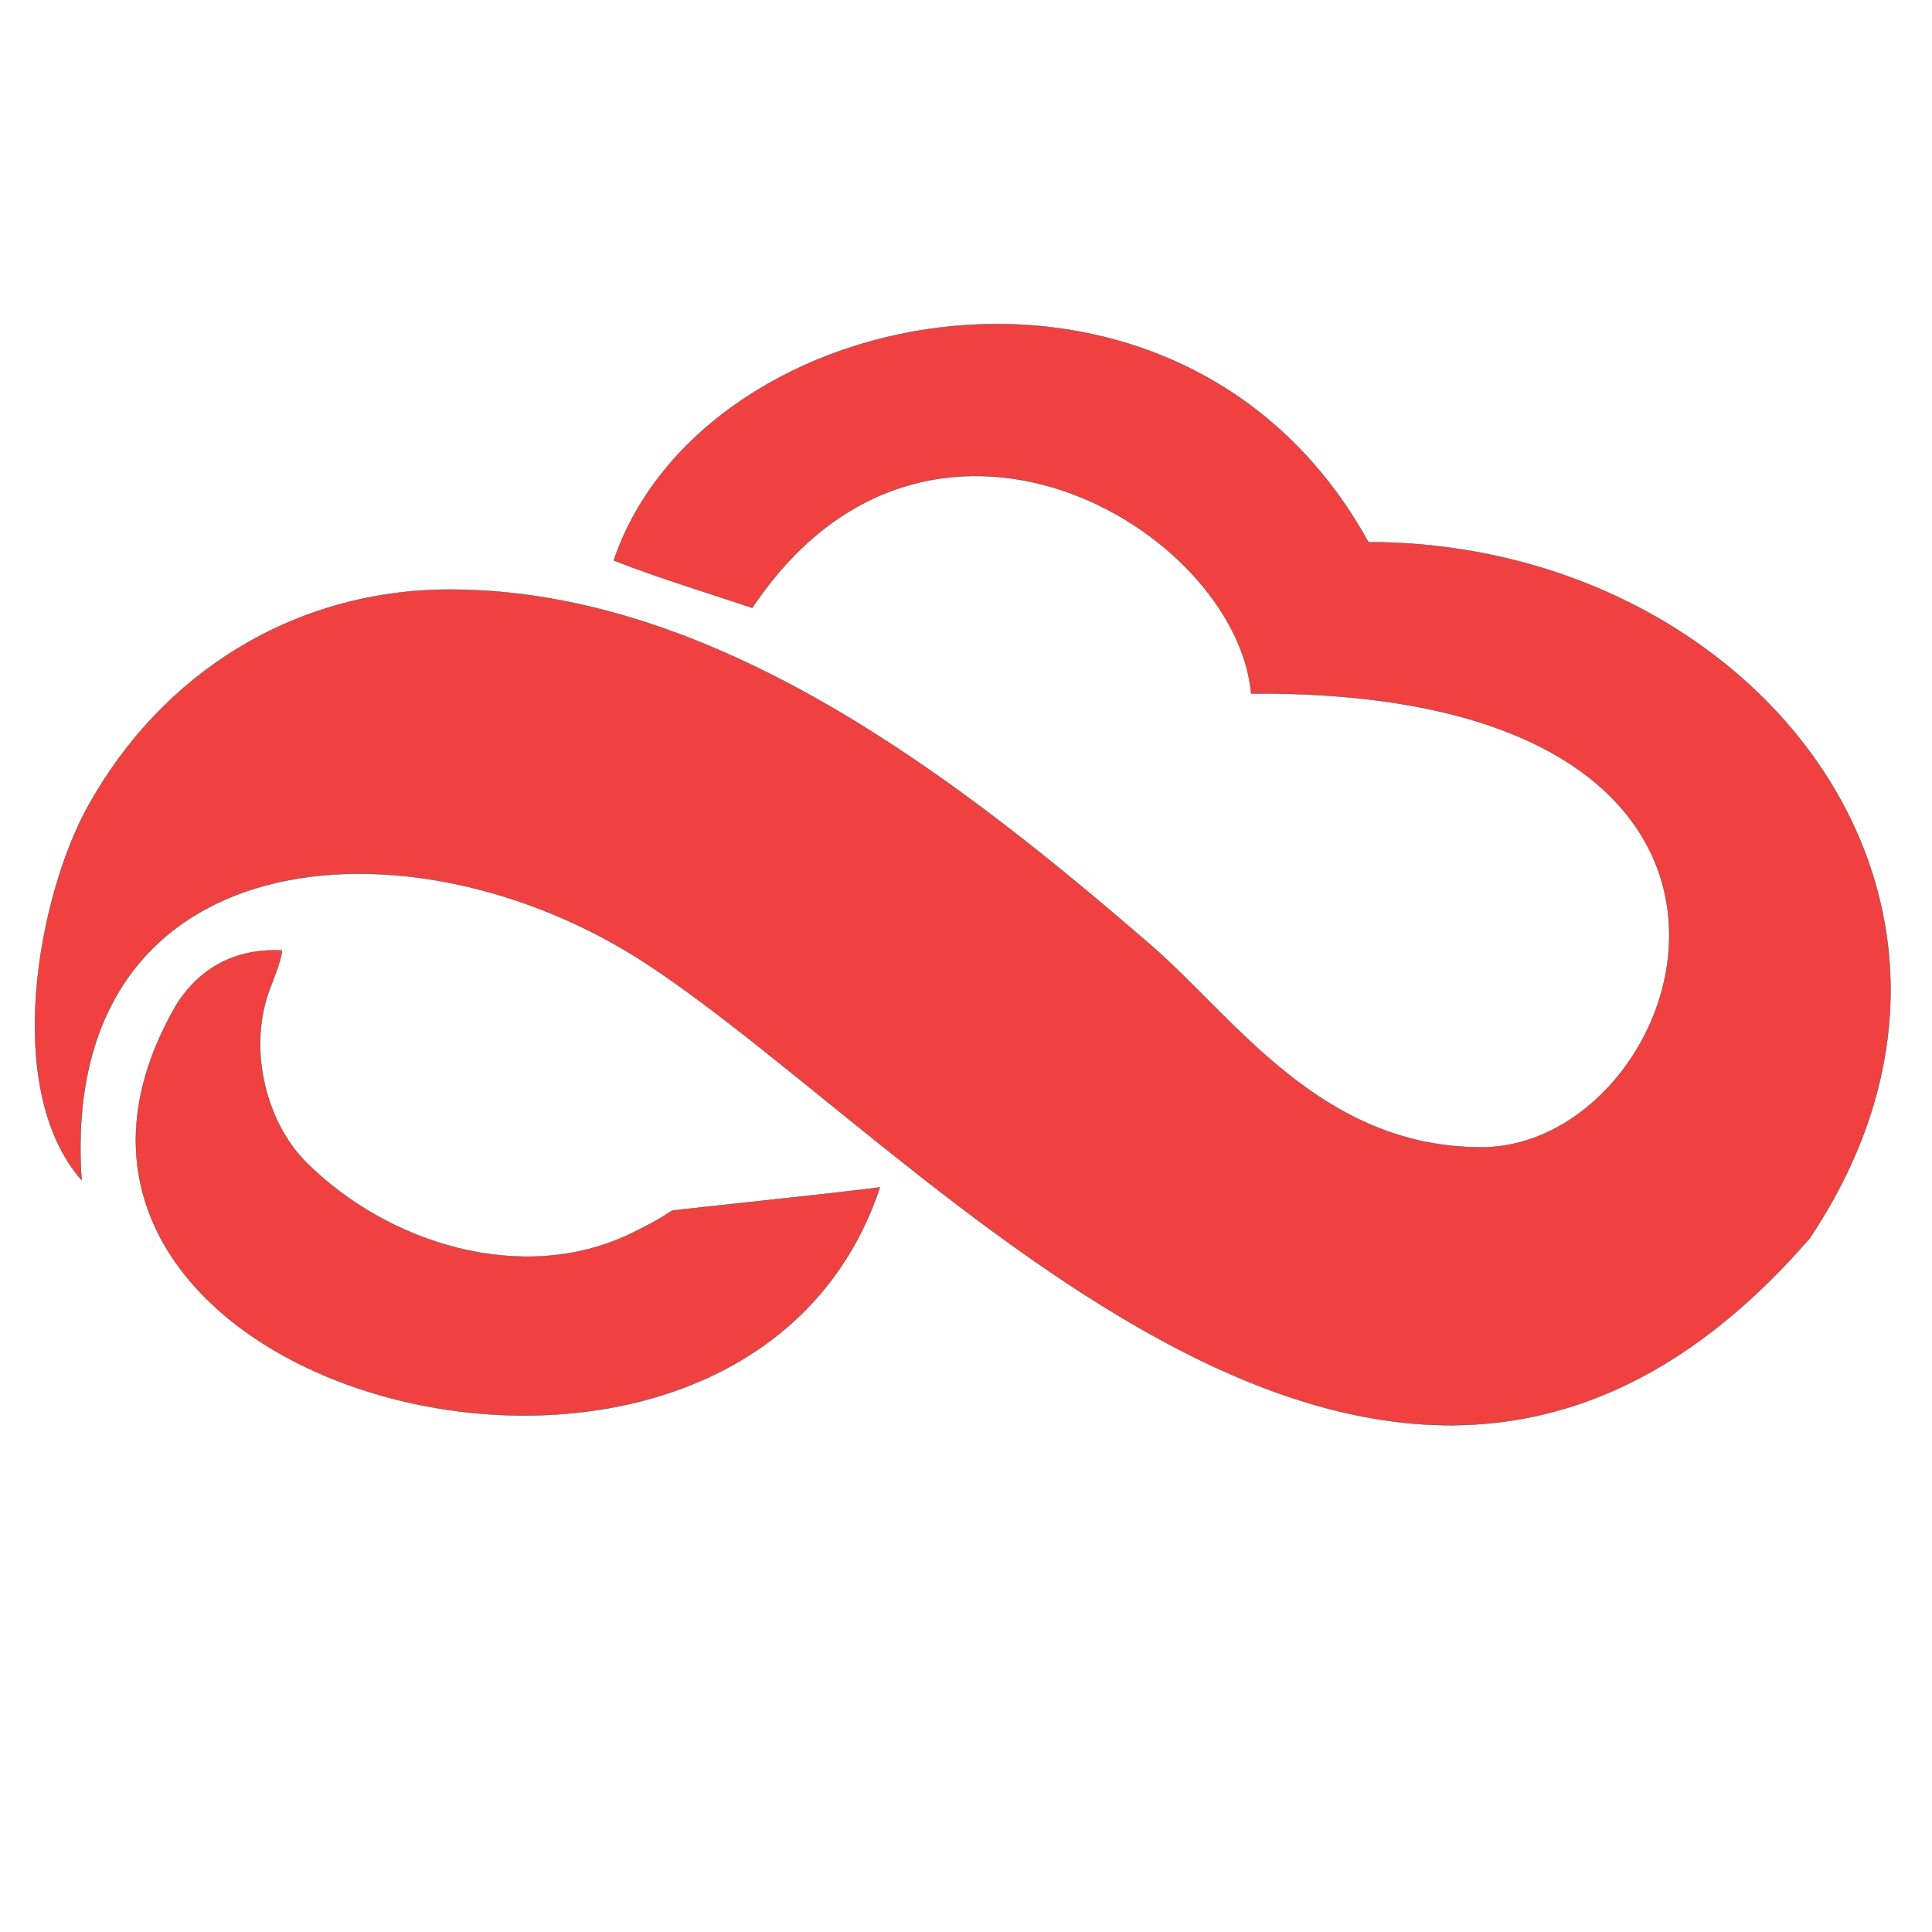
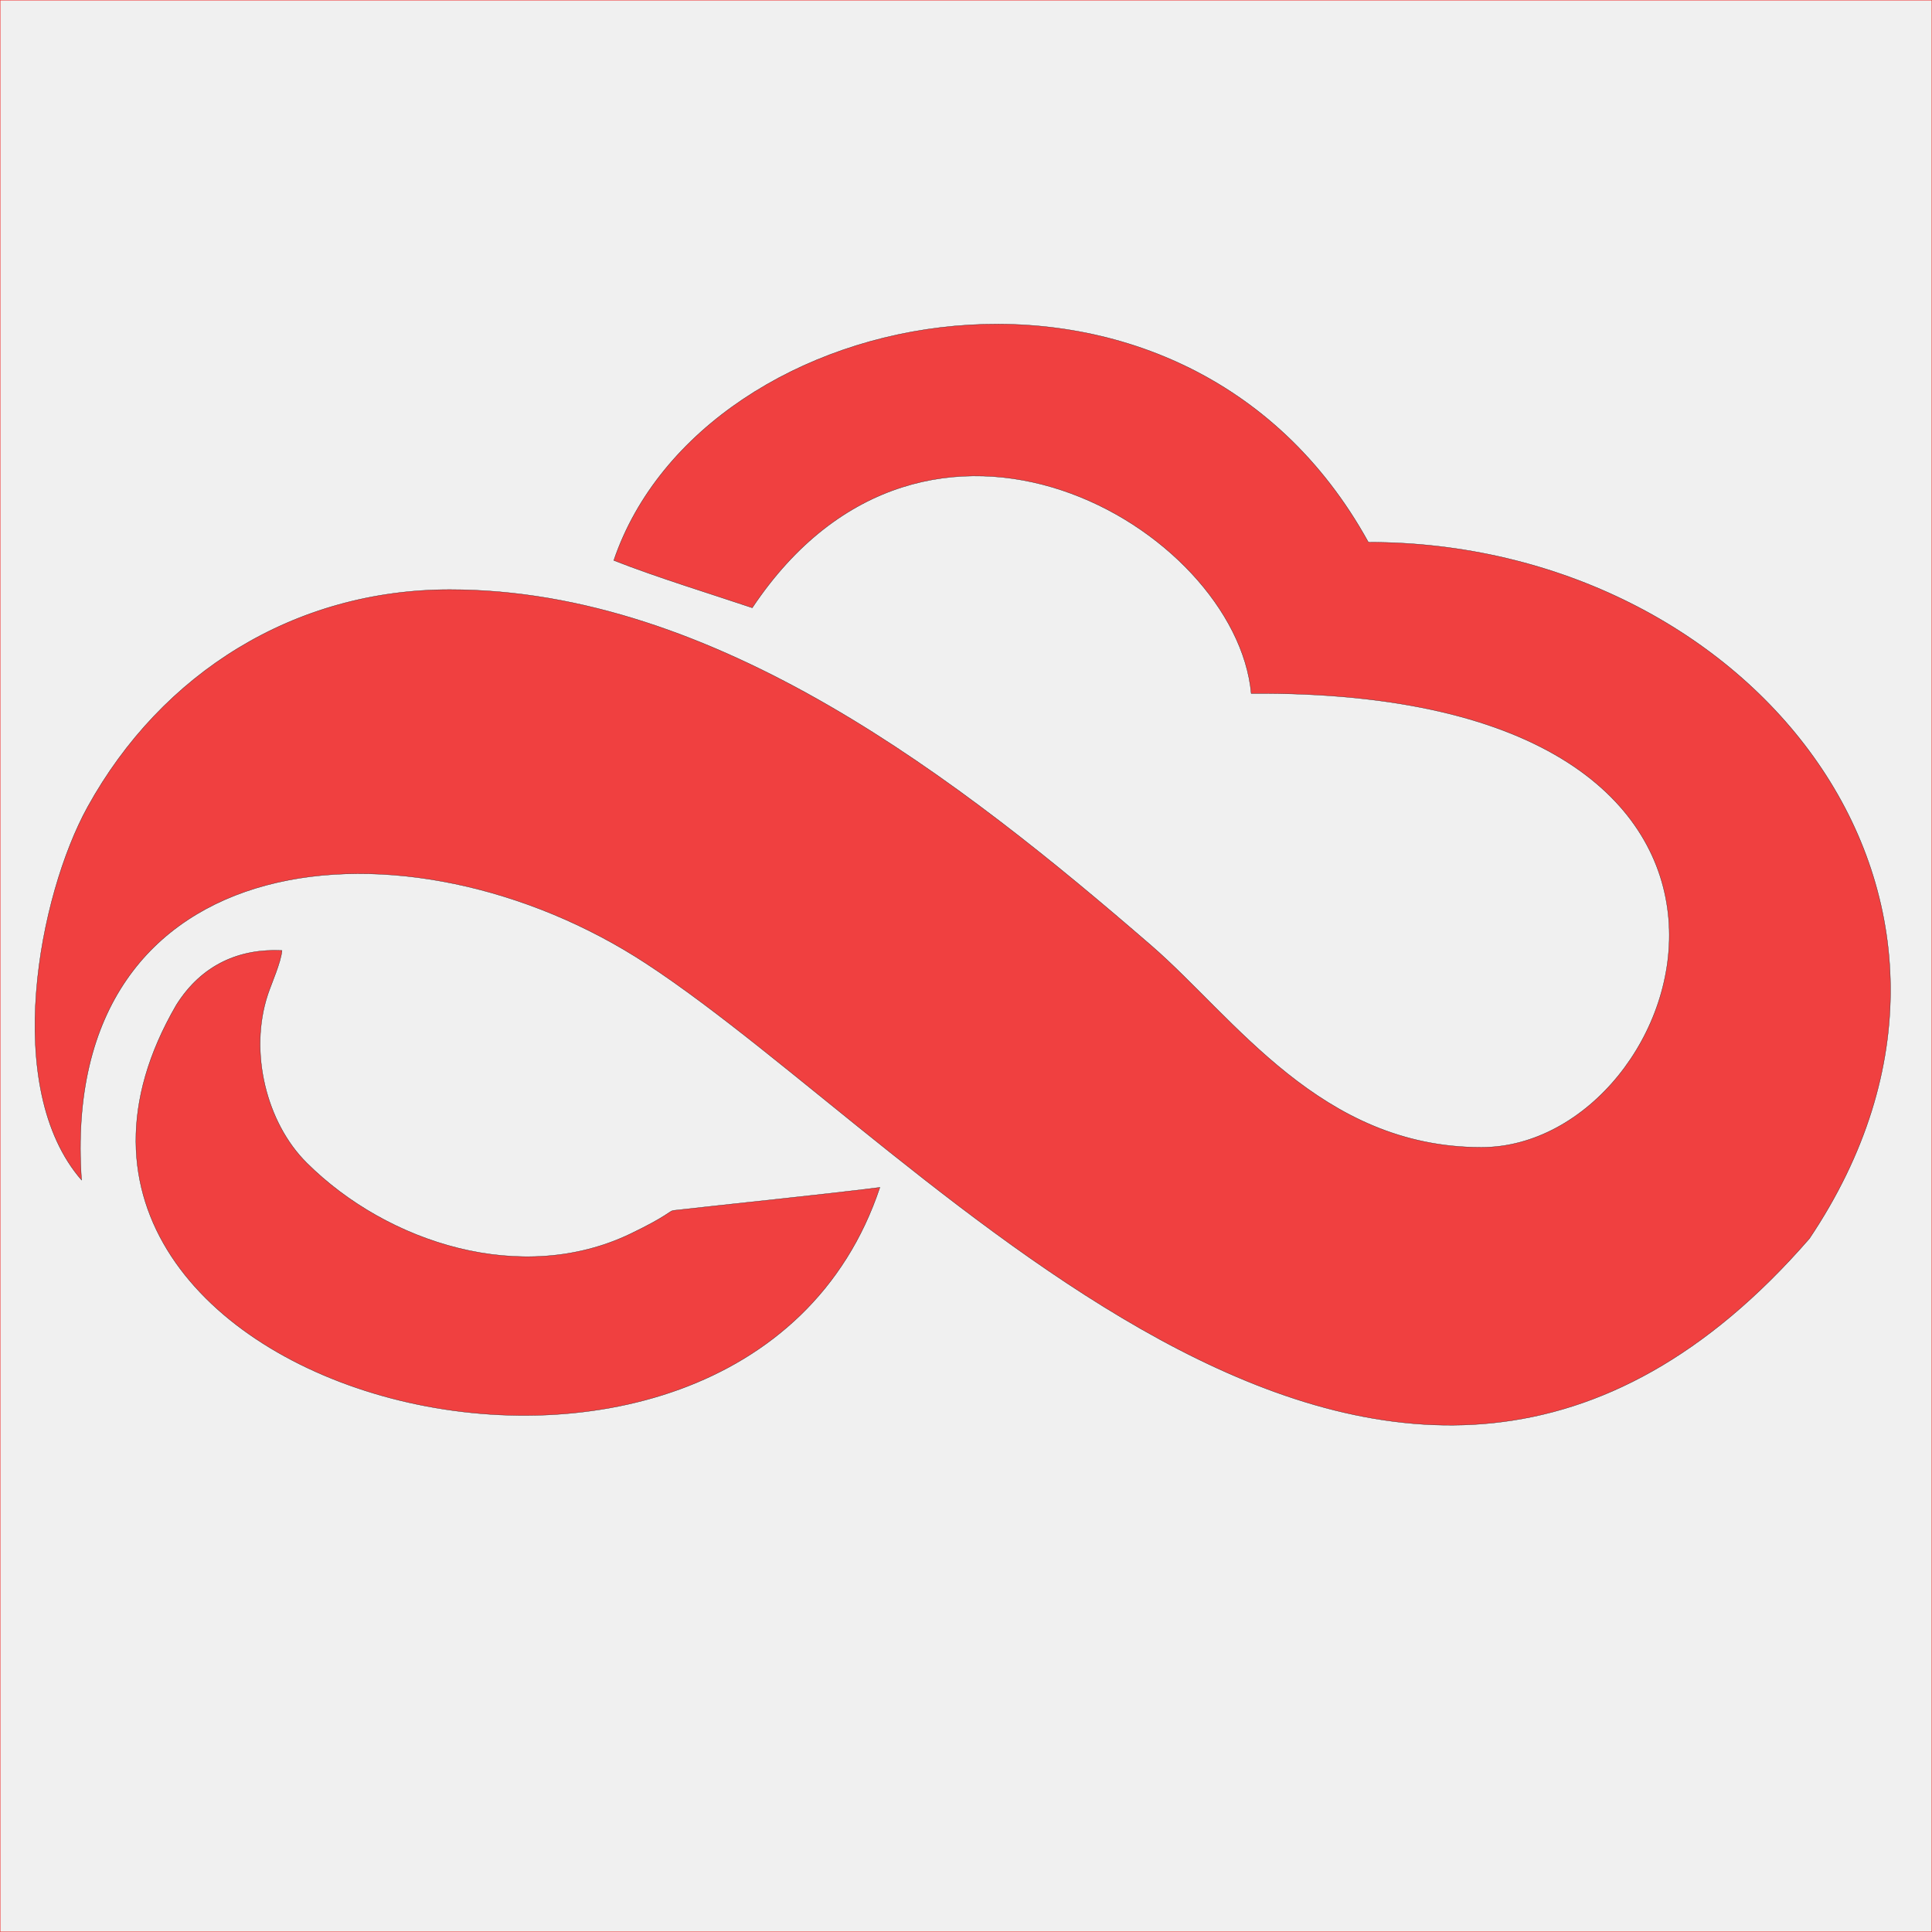
<svg xmlns="http://www.w3.org/2000/svg" x="0" y="0" width="16" height="16" viewBox="0 0 2165 2165" version="1.1" style="display: block;margin-left: auto;margin-right: auto;">
  <defs>
    <style type="text/css">

.g0_1{
fill: #f04040;
stroke: #231F20;
stroke-width: 0.33;
stroke-linecap: butt;
stroke-linejoin: miter;
stroke-miterlimit: 22;
}


</style>
  </defs>
-   <path d="M0,0 L0,2165 L2165,2165 L2165,0 Z " fill="#FFFFFF" stroke="none" />
+   <path d="M0,0 L0,2165 L2165,2165 L2165,0 Z " fill="none" stroke="#f04040" />
  <path d="M687.8,628C735.4,646.8,800,666.6,843,681.1c196.2,-293.7,542,-89.6,559.1,96c666.7,-4.8,494.6,508.6,257.9,508.6c-179.8,0,-276.3,-145.1,-370.1,-226.3C1076.8,875,802.9,660.7,504,660.7c-173.2,0,-322.6,92.7,-405.9,243.7c-54.5,98.9,-96.5,314.8,-6.7,418C64.7,938,459.6,906.6,724,1079.7c319.2,208.9,839.5,842.7,1303.7,308.2C2283.1,1007,1962,607.6,1533.4,607.6C1325,229.3,788,332.9,687.8,628ZM986,1330.6c-65.7,8.3,-164.3,18.2,-231.2,25.8c-4.9,.6,-5.7,5.7,-47.9,26c-121.6,58.7,-272.5,11,-363.3,-79.4c-45.3,-45.1,-64.7,-124.3,-43.5,-188.5c4.2,-12.6,14.8,-36.2,15.9,-49.4c-46.8,-2.3,-89.7,15.2,-118.5,61.2C-55.8,1562.2,830.4,1797.4,986,1330.6Z" class="g0_1" />
</svg>
